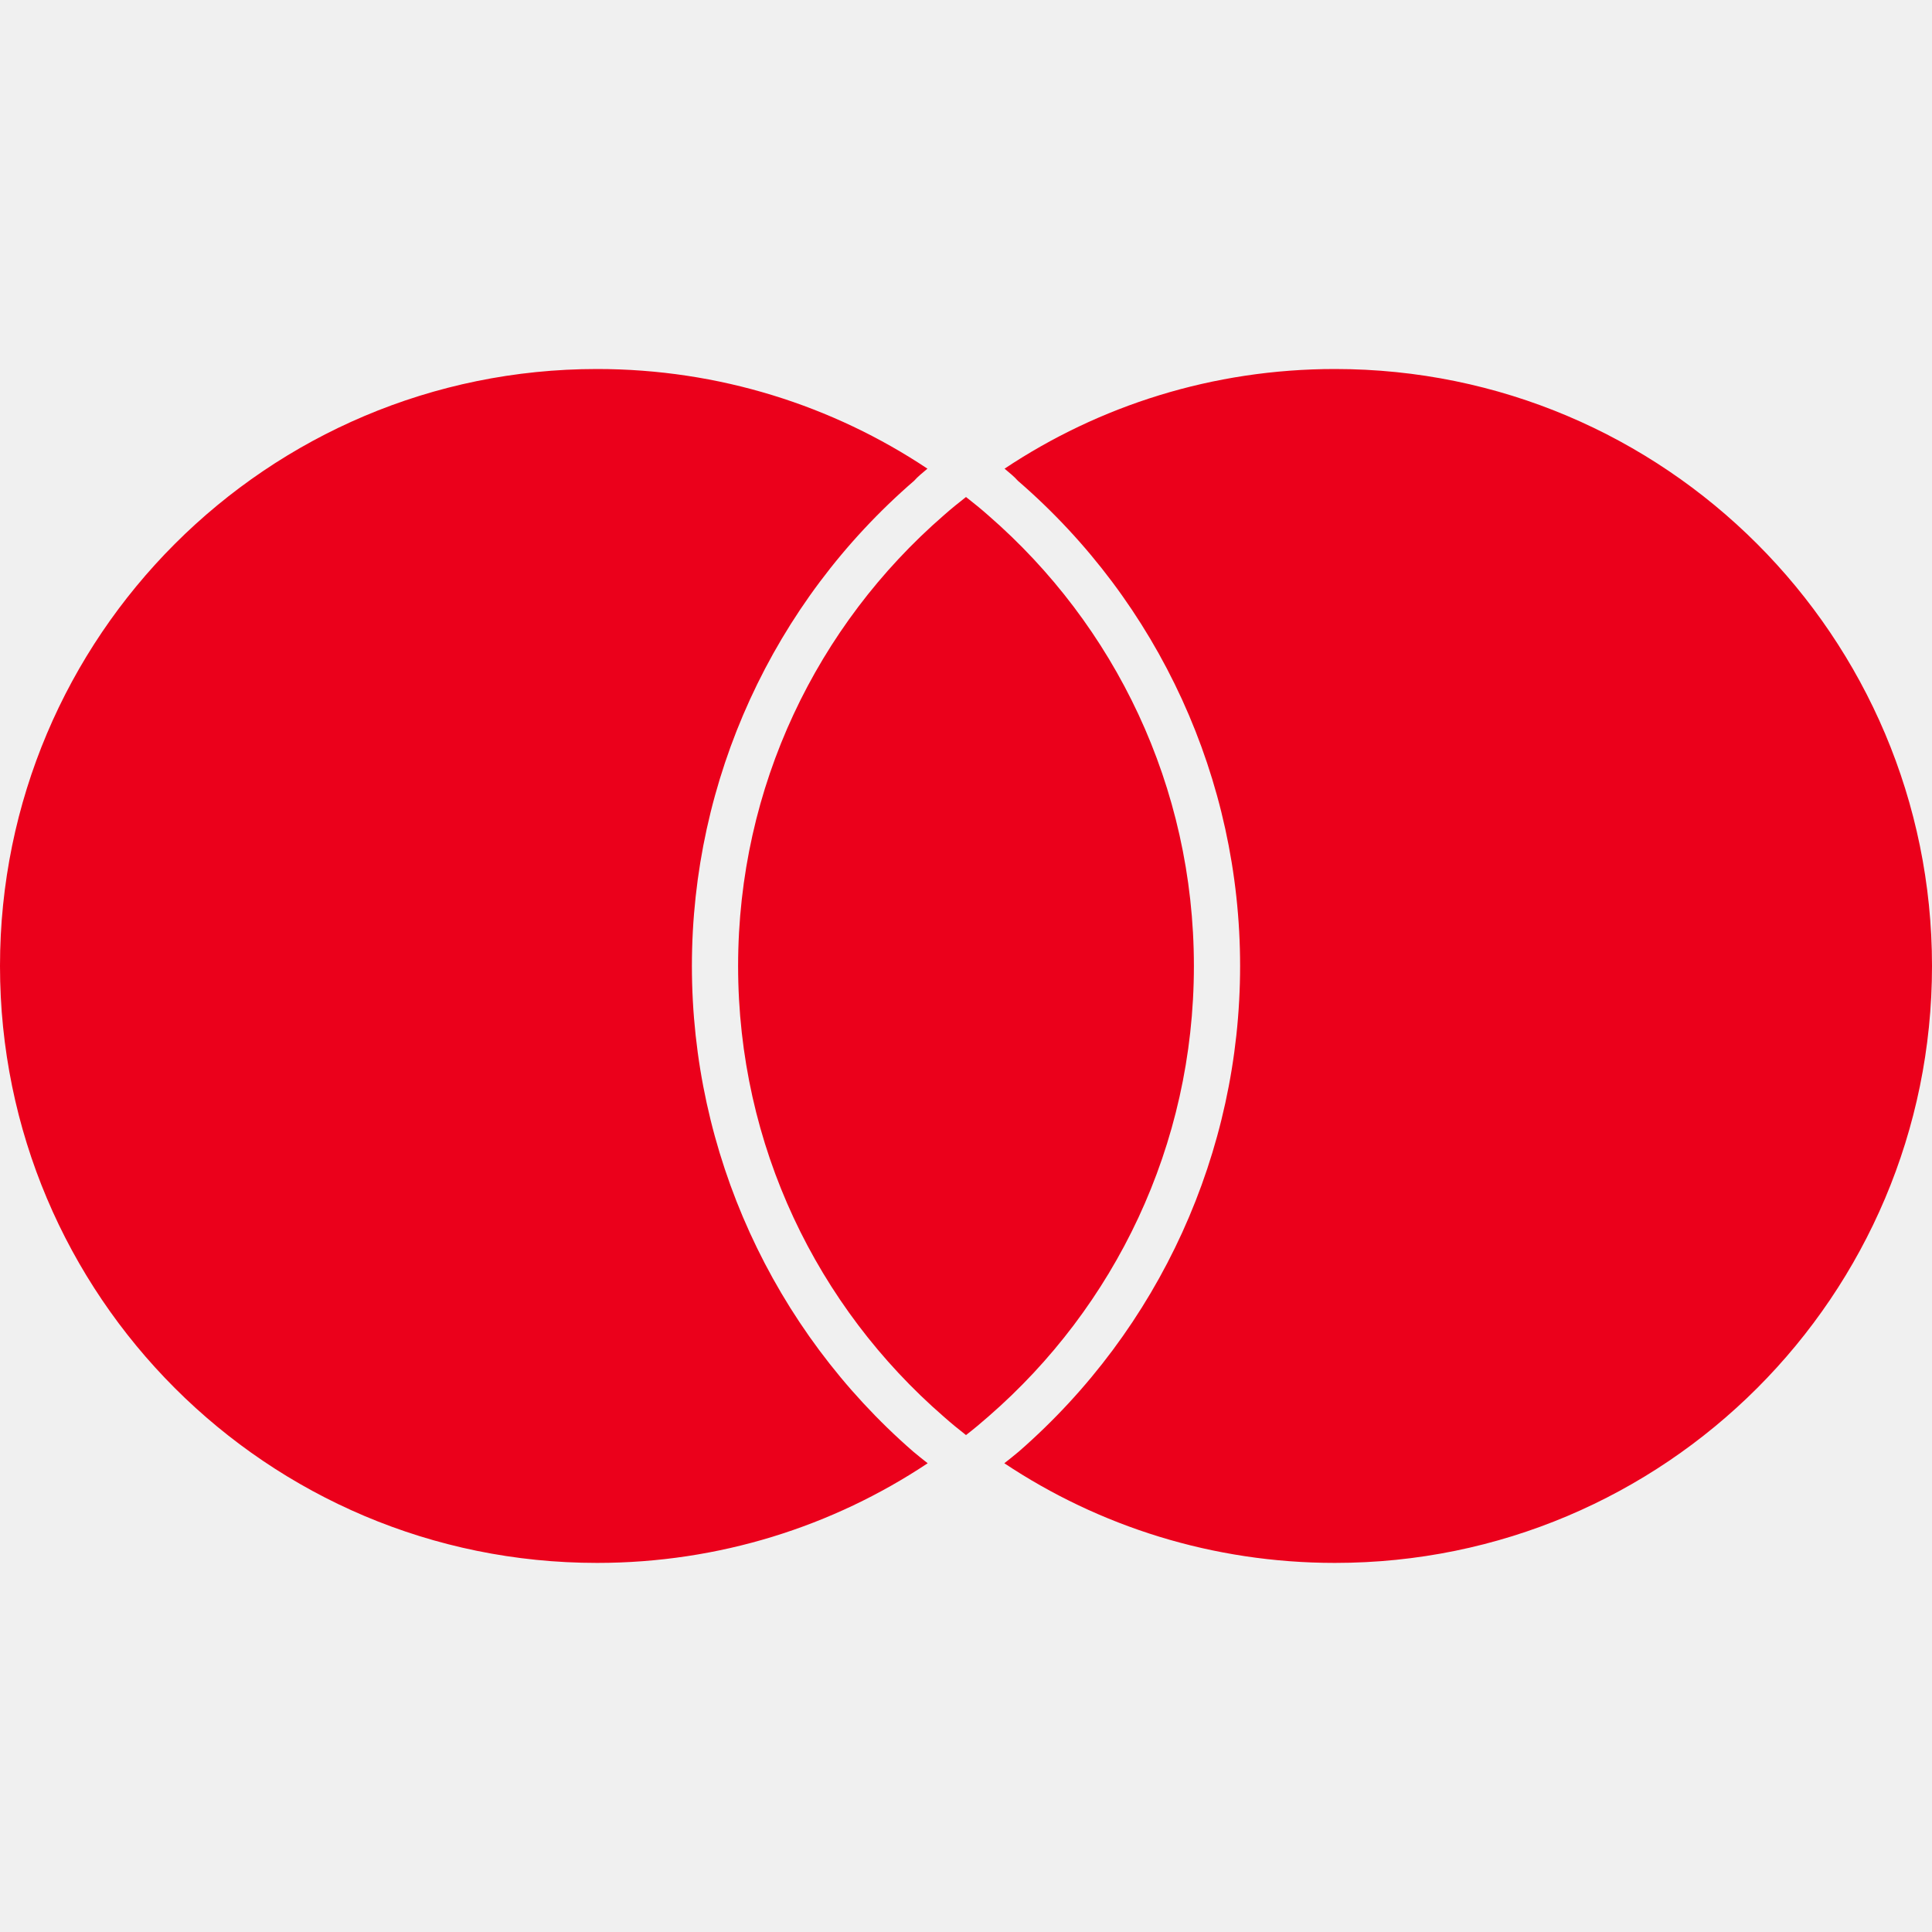
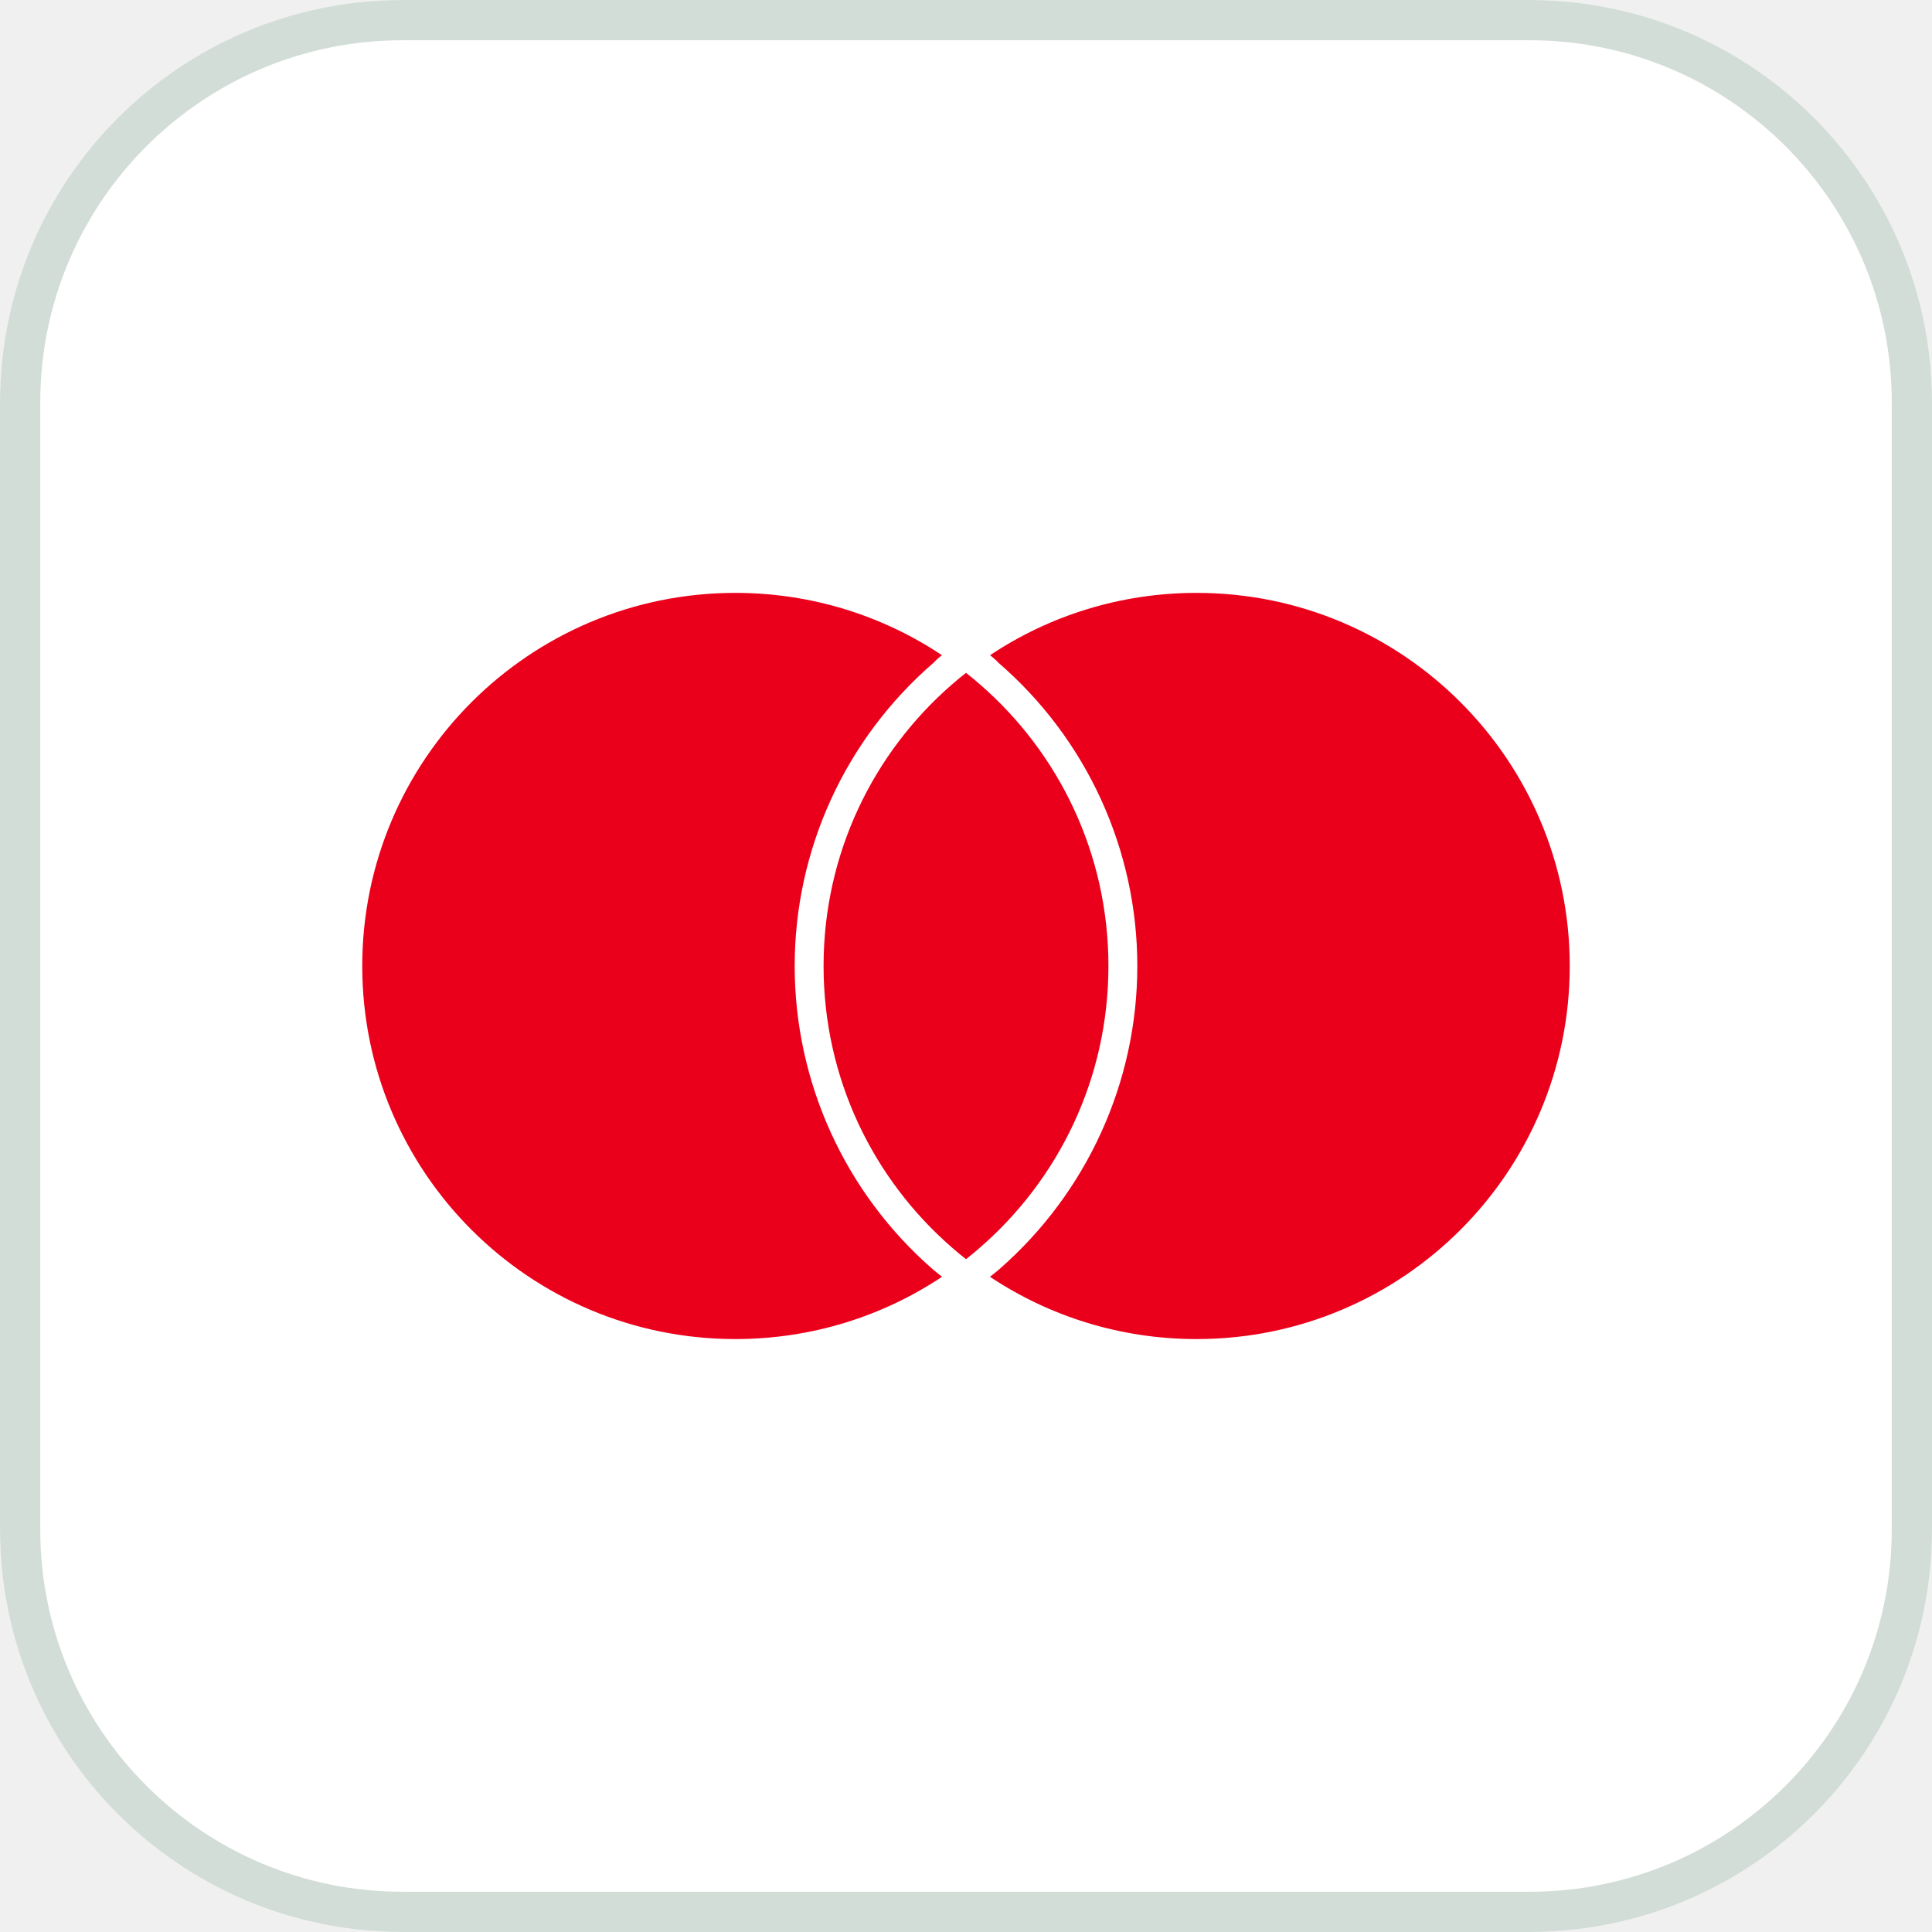
- <svg xmlns="http://www.w3.org/2000/svg" viewBox="0 0 24 24">
-   <path fill="#EB001B" d="M11.343 18.031c.058.049.12.098.181.146-1.177.783-2.59 1.238-4.107 1.238C3.32 19.416 0 16.096 0 12c0-4.095 3.32-7.416 7.416-7.416 1.518 0 2.931.456 4.105 1.238-.06.051-.12.098-.165.15C9.6 7.489 8.595 9.688 8.595 12c0 2.311 1.001 4.51 2.748 6.031zm5.241-13.447c-1.52 0-2.931.456-4.105 1.238.06.051.12.098.165.15C14.4 7.489 15.405 9.688 15.405 12c0 2.31-1.001 4.507-2.748 6.031-.058.049-.12.098-.181.146 1.177.783 2.588 1.238 4.107 1.238C20.68 19.416 24 16.096 24 12c0-4.094-3.32-7.416-7.416-7.416zM12 6.174c-.096.075-.189.15-.28.231C10.156 7.764 9.169 9.765 9.169 12c0 2.236.987 4.236 2.551 5.595.09.08.185.158.28.232.096-.074.189-.152.28-.232 1.563-1.359 2.551-3.359 2.551-5.595 0-2.235-.987-4.236-2.551-5.595-.09-.08-.184-.156-.28-.231z" />
+ <svg xmlns="http://www.w3.org/2000/svg" viewBox="0 0 48 48">
+   <rect width="48" height="48" rx="10" fill="#fff" />
+   <g transform="translate(9 9) scale(1.25)">
+     <path fill="#eb001b" d="M11.343 18.031c.058.049.12.098.181.146-1.177.783-2.59 1.238-4.107 1.238C3.32 19.416 0 16.096 0 12c0-4.095 3.32-7.416 7.416-7.416 1.518 0 2.931.456 4.105 1.238-.06.051-.12.098-.165.15C9.6 7.489 8.595 9.688 8.595 12c0 2.311 1.001 4.51 2.748 6.031zm5.241-13.447c-1.52 0-2.931.456-4.105 1.238.06.051.12.098.165.15C14.4 7.489 15.405 9.688 15.405 12c0 2.31-1.001 4.507-2.748 6.031-.058.049-.12.098-.181.146 1.177.783 2.588 1.238 4.107 1.238C20.68 19.416 24 16.096 24 12c0-4.094-3.32-7.416-7.416-7.416zM12 6.174c-.096.075-.189.15-.28.231C10.156 7.764 9.169 9.765 9.169 12c0 2.236.987 4.236 2.551 5.595.09.08.185.158.28.232.096-.074.189-.152.28-.232 1.563-1.359 2.551-3.359 2.551-5.595 0-2.235-.987-4.236-2.551-5.595-.09-.08-.184-.156-.28-.231z" />
+   </g>
+   <rect x=".5" y=".5" width="47" height="47" rx="9.5" fill="none" stroke="#d3ddd7" />
</svg>
